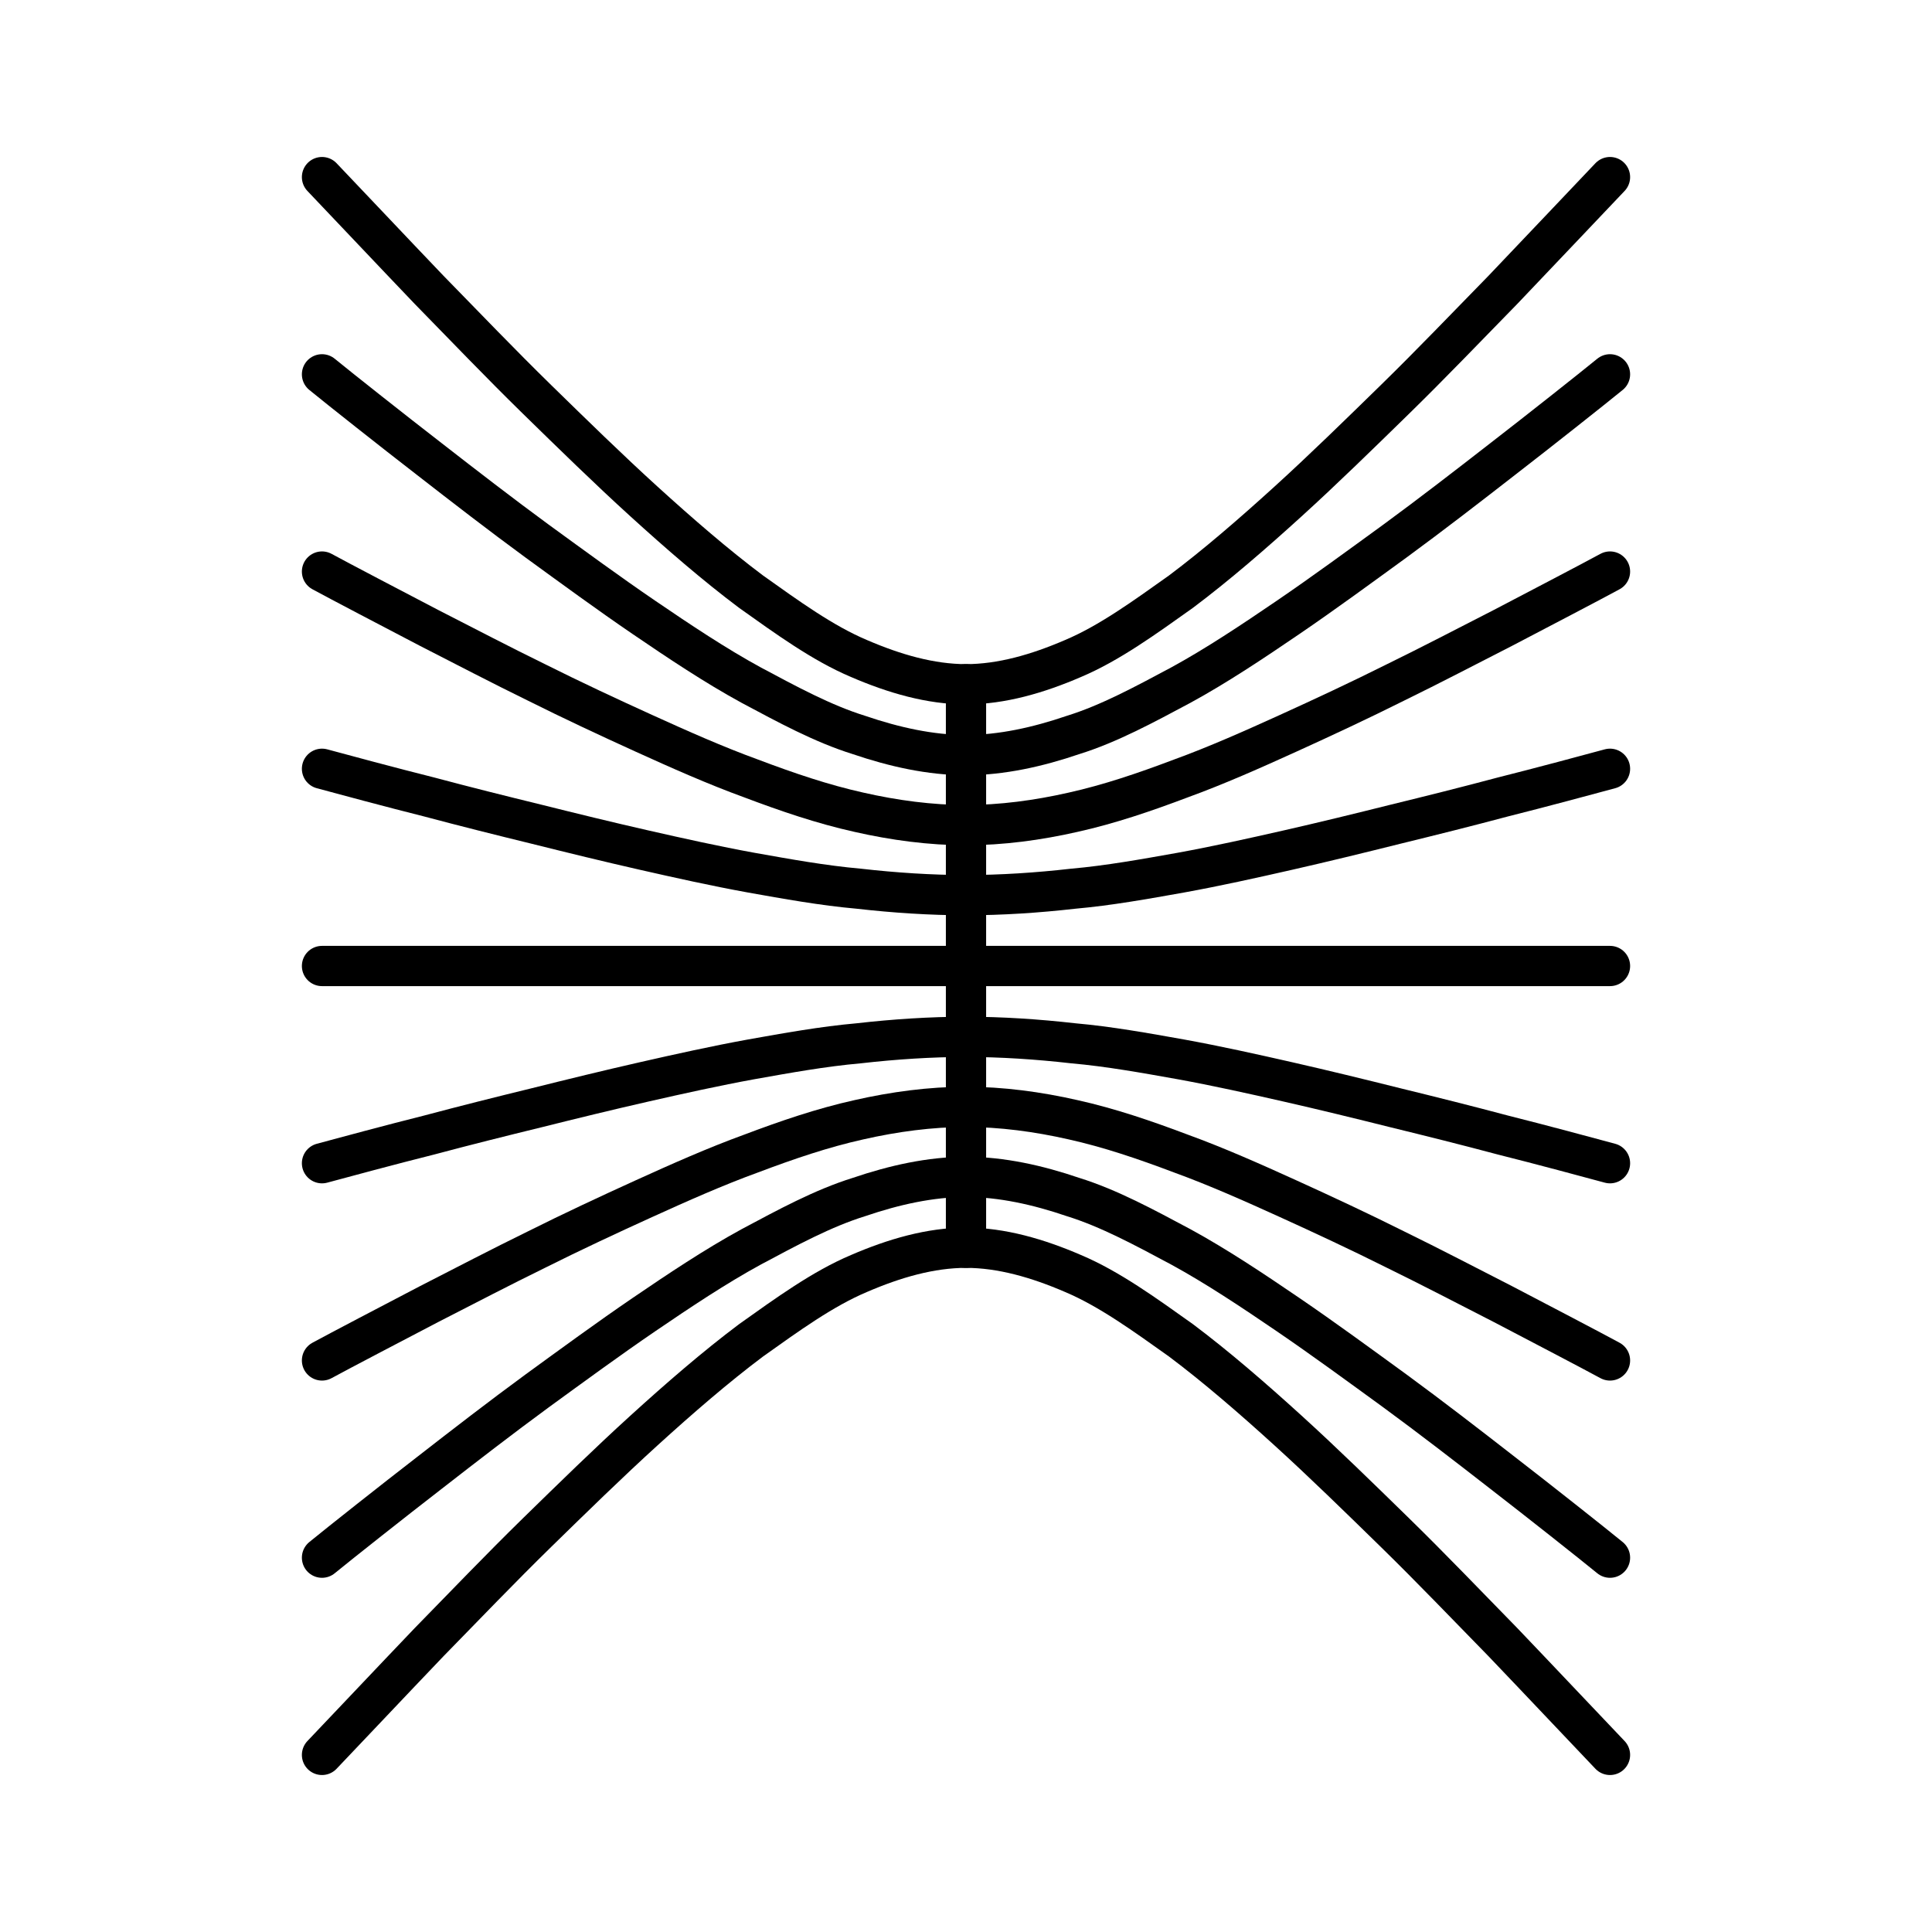
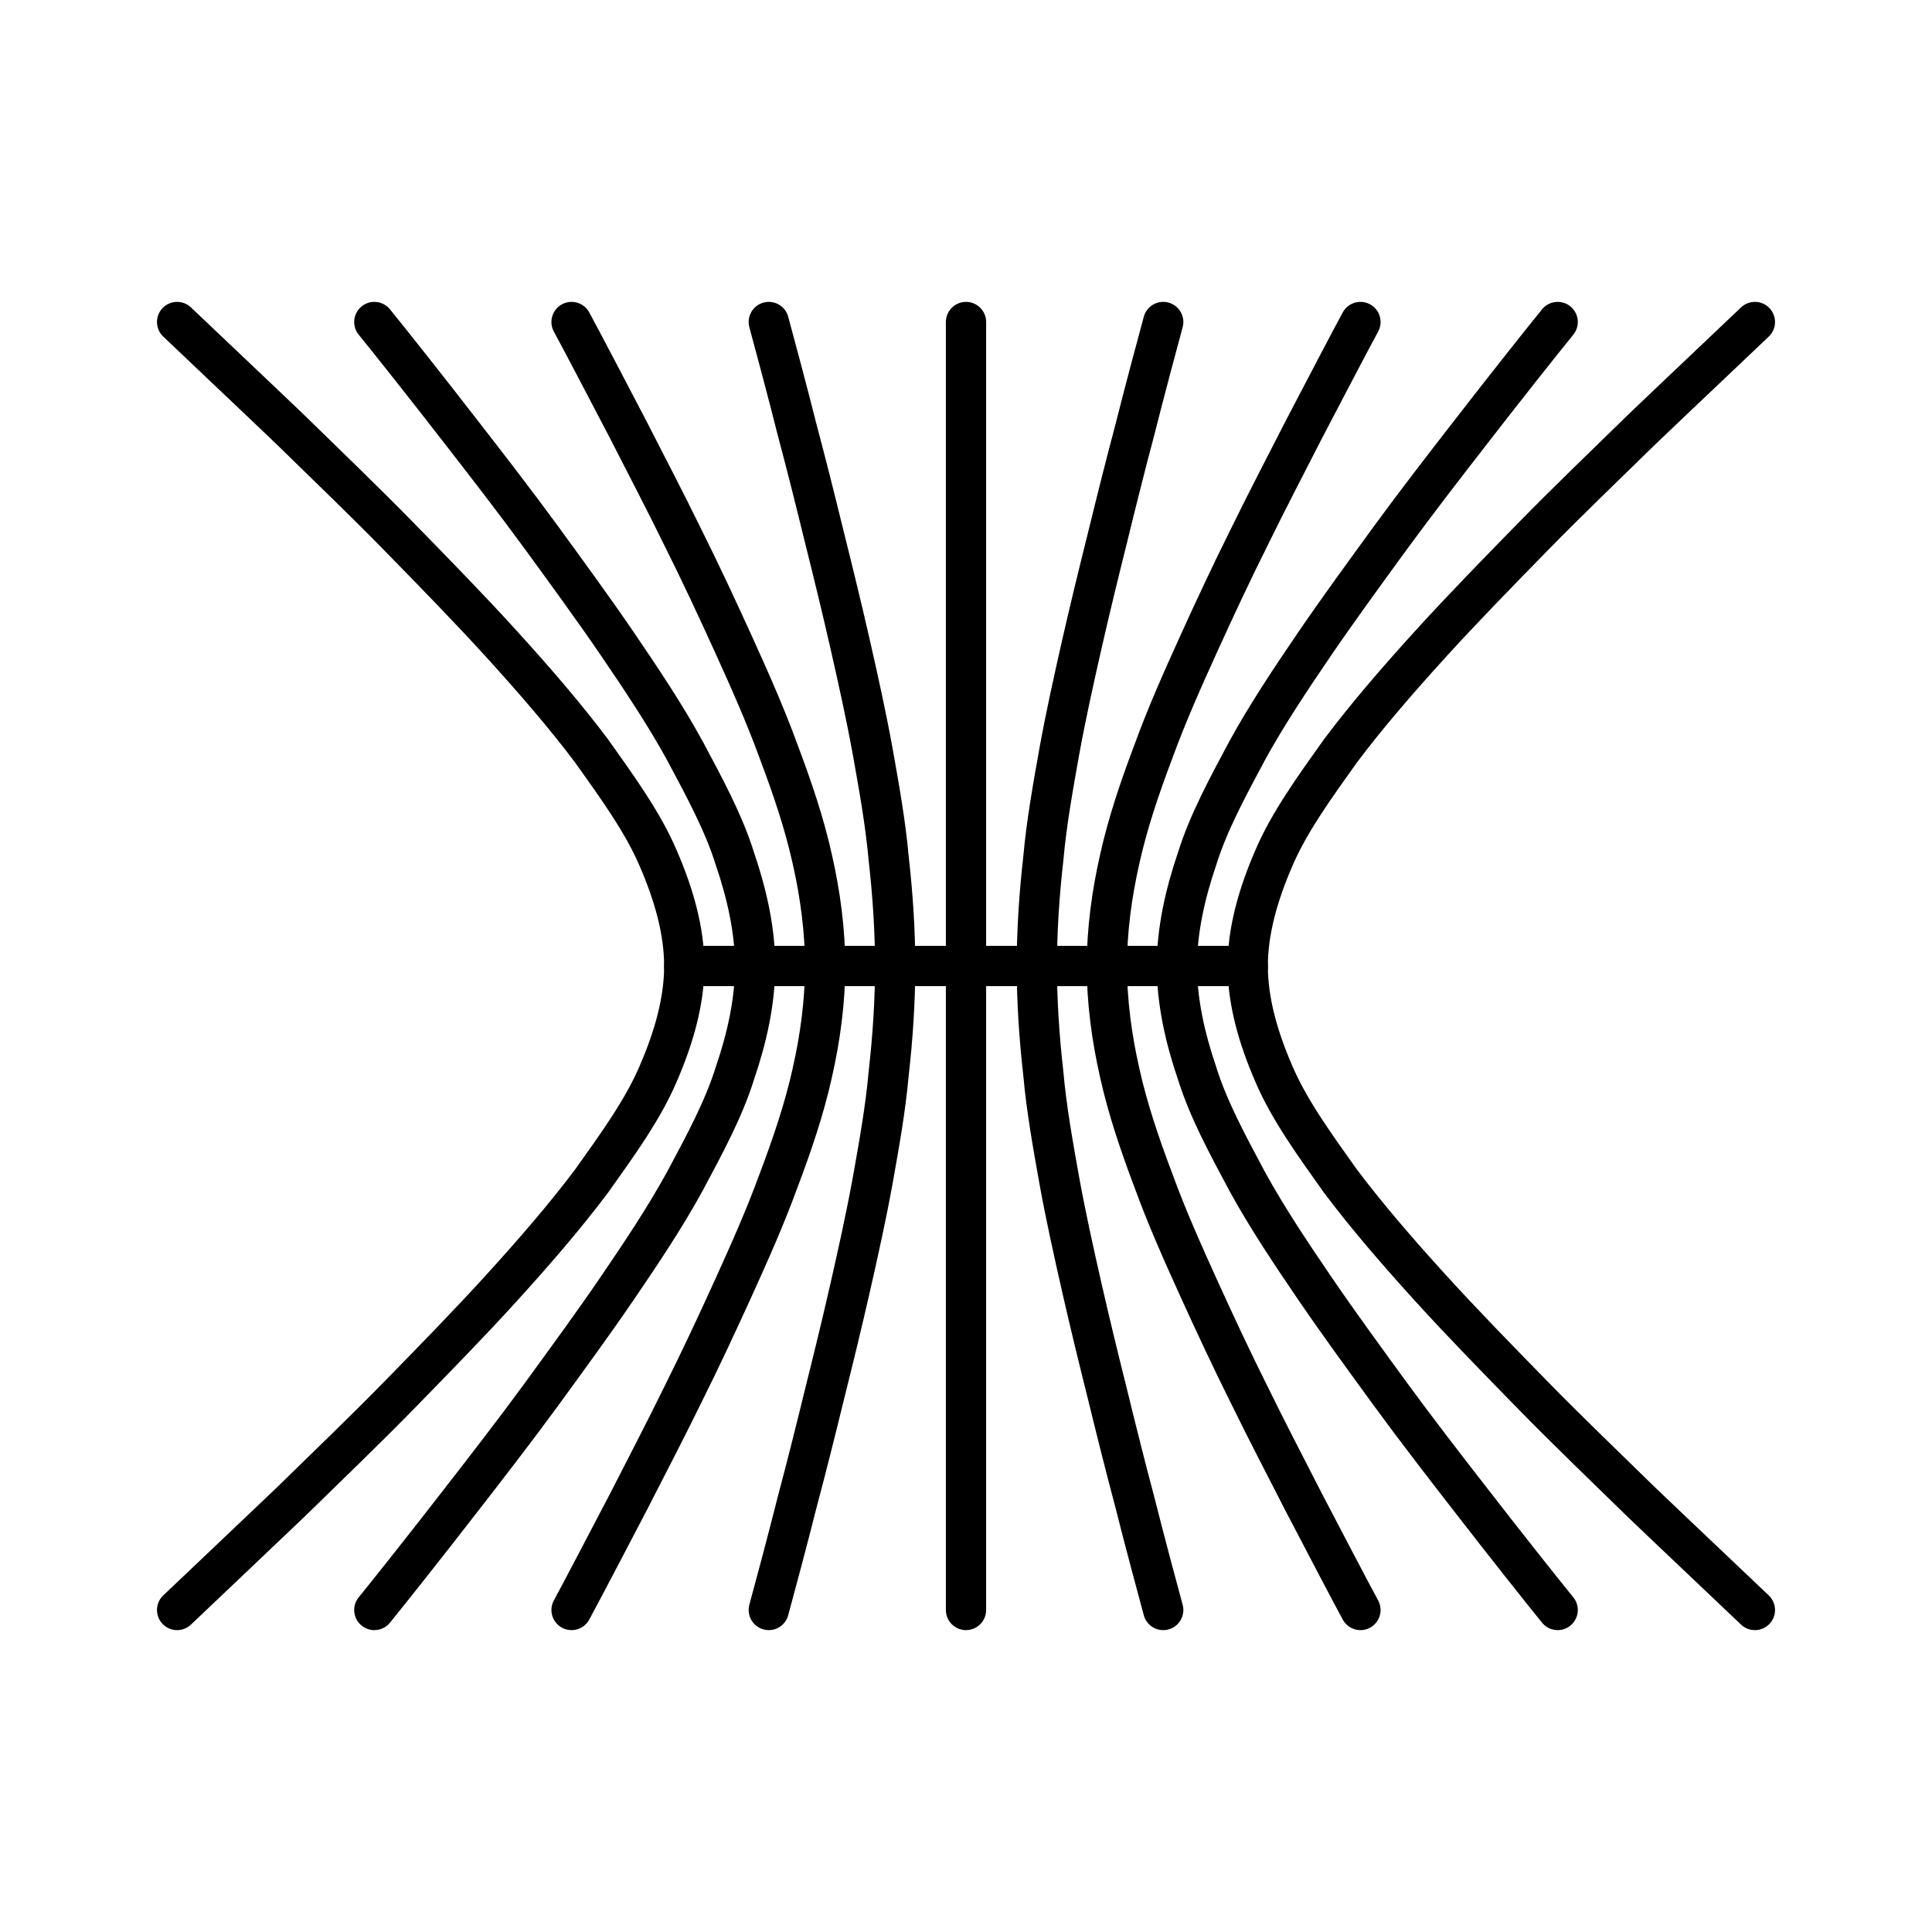
<svg xmlns="http://www.w3.org/2000/svg" width="240" height="240" viewBox="0 0 240 240" fill="none">
  <g stroke="#000000" stroke-width="5" stroke-linecap="round">
-     <path d="M40.0 22.0C42.2 24.3 48.9 31.4 53.3 36.0C57.8 40.6 62.2 45.2 66.7 49.6C71.1 53.9 75.6 58.3 80.0 62.3C84.4 66.3 88.9 70.2 93.3 73.5C97.8 76.7 102.2 79.9 106.7 81.8C111.1 83.7 115.6 85.0 120.0 85.0C124.4 85.0 128.9 83.7 133.3 81.8C137.8 79.9 142.2 76.7 146.7 73.5C151.1 70.2 155.6 66.3 160.0 62.3C164.4 58.3 168.9 53.9 173.3 49.6C177.8 45.2 182.2 40.6 186.7 36.0C191.1 31.4 197.8 24.3 200.0 22.0" />
-     <path d="M40.0 46.5C42.2 48.3 48.9 53.6 53.3 57.0C57.8 60.5 62.2 63.9 66.7 67.2C71.1 70.4 75.6 73.7 80.0 76.7C84.4 79.7 88.9 82.7 93.3 85.1C97.8 87.5 102.2 89.9 106.7 91.3C111.1 92.8 115.6 93.8 120.0 93.8C124.4 93.8 128.9 92.8 133.3 91.3C137.8 89.9 142.2 87.5 146.7 85.1C151.1 82.7 155.6 79.7 160.0 76.7C164.4 73.7 168.9 70.4 173.3 67.2C177.8 63.9 182.2 60.5 186.7 57.0C191.1 53.6 197.8 48.3 200.0 46.5" />
-     <path d="M40.0 71.0C42.2 72.2 48.9 75.7 53.3 78.0C57.8 80.3 62.2 82.6 66.7 84.8C71.1 87.0 75.6 89.1 80.0 91.1C84.4 93.1 88.9 95.1 93.3 96.7C97.8 98.4 102.2 99.9 106.7 100.9C111.1 101.9 115.6 102.5 120.0 102.5C124.4 102.5 128.9 101.9 133.3 100.9C137.8 99.9 142.2 98.4 146.7 96.7C151.1 95.1 155.6 93.1 160.0 91.1C164.4 89.1 168.9 87.0 173.3 84.8C177.8 82.6 182.2 80.3 186.7 78.0C191.1 75.7 197.8 72.2 200.0 71.0" />
-     <path d="M40.0 95.5C42.2 96.1 48.9 97.9 53.3 99.0C57.8 100.2 62.2 101.3 66.7 102.4C71.1 103.5 75.6 104.6 80.0 105.6C84.4 106.6 88.9 107.6 93.3 108.4C97.8 109.2 102.2 110.0 106.7 110.4C111.1 110.9 115.6 111.2 120.0 111.2C124.4 111.2 128.9 110.9 133.3 110.4C137.8 110.0 142.2 109.2 146.7 108.4C151.1 107.6 155.6 106.6 160.0 105.6C164.4 104.6 168.9 103.5 173.3 102.4C177.8 101.3 182.2 100.2 186.7 99.0C191.1 97.9 197.8 96.1 200.0 95.5" />
-     <path d="M40.0 120.0C42.2 120.0 48.9 120.0 53.3 120.0C57.8 120.0 62.2 120.0 66.7 120.0C71.1 120.0 75.6 120.0 80.0 120.0C84.4 120.0 88.9 120.0 93.3 120.0C97.8 120.0 102.2 120.0 106.7 120.0C111.1 120.0 115.6 120.0 120.0 120.0C124.4 120.0 128.9 120.0 133.3 120.0C137.8 120.0 142.2 120.0 146.7 120.0C151.1 120.0 155.6 120.0 160.0 120.0C164.4 120.0 168.9 120.0 173.3 120.0C177.8 120.0 182.2 120.0 186.7 120.0C191.1 120.0 197.8 120.0 200.0 120.0" />
-     <path d="M40.0 144.5C42.2 143.9 48.9 142.1 53.3 141.0C57.8 139.8 62.2 138.7 66.7 137.6C71.1 136.5 75.6 135.4 80.0 134.4C84.4 133.4 88.9 132.4 93.3 131.6C97.8 130.8 102.2 130.0 106.7 129.6C111.1 129.1 115.6 128.8 120.0 128.8C124.4 128.8 128.9 129.1 133.3 129.6C137.8 130.0 142.2 130.8 146.7 131.6C151.1 132.4 155.6 133.4 160.0 134.4C164.4 135.4 168.9 136.5 173.3 137.6C177.8 138.7 182.2 139.8 186.7 141.0C191.1 142.1 197.8 143.9 200.0 144.5" />
-     <path d="M40.0 169.0C42.2 167.8 48.9 164.3 53.3 162.0C57.8 159.7 62.2 157.4 66.7 155.2C71.1 153.0 75.6 150.9 80.0 148.9C84.4 146.9 88.9 144.9 93.3 143.3C97.8 141.6 102.2 140.1 106.7 139.1C111.1 138.1 115.6 137.5 120.0 137.5C124.4 137.5 128.9 138.1 133.3 139.1C137.8 140.1 142.2 141.6 146.7 143.3C151.1 144.9 155.6 146.9 160.0 148.9C164.4 150.9 168.9 153.0 173.3 155.2C177.8 157.4 182.2 159.7 186.7 162.0C191.1 164.3 197.8 167.8 200.0 169.0" />
-     <path d="M40.0 193.5C42.2 191.7 48.9 186.4 53.3 183.0C57.8 179.5 62.2 176.1 66.7 172.8C71.1 169.6 75.6 166.3 80.0 163.3C84.4 160.3 88.9 157.3 93.3 154.9C97.8 152.5 102.2 150.1 106.7 148.7C111.1 147.2 115.6 146.2 120.0 146.2C124.4 146.2 128.9 147.2 133.3 148.7C137.8 150.1 142.2 152.5 146.7 154.9C151.1 157.3 155.6 160.3 160.0 163.3C164.4 166.3 168.9 169.6 173.3 172.8C177.8 176.1 182.2 179.5 186.7 183.0C191.1 186.4 197.8 191.7 200.0 193.5" />
-     <path d="M40.0 218.0C42.2 215.7 48.9 208.6 53.3 204.0C57.8 199.4 62.2 194.8 66.7 190.4C71.1 186.1 75.6 181.7 80.0 177.7C84.4 173.7 88.9 169.8 93.3 166.5C97.8 163.3 102.2 160.1 106.7 158.2C111.1 156.3 115.6 155.0 120.0 155.0C124.4 155.0 128.9 156.3 133.3 158.2C137.8 160.1 142.2 163.3 146.7 166.5C151.1 169.8 155.6 173.7 160.0 177.7C164.4 181.7 168.9 186.1 173.3 190.4C177.8 194.8 182.2 199.4 186.7 204.0C191.1 208.6 197.8 215.7 200.0 218.0" />
-     <path d="M120 85V155" />
+     <path d="M22.0 40.0C24.3 42.2 31.4 48.9 36.0 53.3C40.6 57.8 45.2 62.2 49.6 66.7C53.9 71.1 58.3 75.6 62.3 80.0C66.3 84.4 70.2 88.9 73.5 93.3C76.7 97.8 79.9 102.2 81.8 106.7C83.7 111.1 85.0 115.6 85.0 120.0C85.0 124.4 83.7 128.9 81.8 133.3C79.9 137.8 76.7 142.2 73.5 146.7C70.2 151.1 66.3 155.6 62.3 160.0C58.3 164.4 53.9 168.9 49.6 173.3C45.2 177.8 40.6 182.2 36.0 186.7C31.4 191.1 24.3 197.8 22.0 200.0" />
+     <path d="M46.5 40.0C48.3 42.2 53.6 48.9 57.0 53.3C60.5 57.8 63.9 62.2 67.2 66.7C70.4 71.1 73.7 75.6 76.7 80.0C79.7 84.4 82.7 88.9 85.1 93.3C87.5 97.8 89.9 102.2 91.3 106.7C92.8 111.1 93.8 115.6 93.8 120.0C93.8 124.4 92.8 128.9 91.3 133.3C89.9 137.8 87.5 142.2 85.1 146.7C82.7 151.1 79.7 155.6 76.7 160.0C73.7 164.4 70.4 168.9 67.2 173.3C63.9 177.8 60.5 182.2 57.0 186.7C53.6 191.1 48.3 197.8 46.5 200.0" />
+     <path d="M71.0 40.0C72.2 42.2 75.7 48.9 78.0 53.3C80.3 57.8 82.6 62.2 84.8 66.7C87.0 71.1 89.1 75.6 91.1 80.0C93.1 84.4 95.1 88.9 96.7 93.3C98.4 97.8 99.9 102.2 100.9 106.7C101.9 111.1 102.5 115.6 102.5 120.0C102.5 124.4 101.9 128.9 100.9 133.3C99.9 137.8 98.4 142.2 96.7 146.7C95.1 151.1 93.1 155.6 91.1 160.0C89.1 164.4 87.0 168.9 84.8 173.3C82.6 177.8 80.3 182.2 78.0 186.7C75.7 191.1 72.2 197.8 71.0 200.0" />
+     <path d="M95.5 40.0C96.1 42.2 97.9 48.9 99.0 53.3C100.2 57.8 101.3 62.2 102.4 66.7C103.5 71.1 104.6 75.6 105.6 80.0C106.6 84.4 107.6 88.9 108.4 93.3C109.2 97.8 110.0 102.2 110.4 106.7C110.9 111.1 111.2 115.6 111.2 120.0C111.2 124.4 110.9 128.9 110.4 133.3C110.0 137.8 109.2 142.2 108.4 146.7C107.6 151.1 106.6 155.6 105.6 160.0C104.6 164.4 103.5 168.9 102.4 173.3C101.3 177.8 100.2 182.2 99.0 186.7C97.9 191.1 96.1 197.8 95.5 200.0" />
+     <path d="M120.0 40.0C120.0 42.2 120.0 48.9 120.0 53.3C120.0 57.8 120.0 62.2 120.0 66.7C120.0 71.1 120.0 75.6 120.0 80.0C120.0 84.4 120.0 88.9 120.0 93.3C120.0 97.8 120.0 102.2 120.0 106.7C120.0 111.1 120.0 115.6 120.0 120.0C120.0 124.4 120.0 128.9 120.0 133.3C120.0 137.8 120.0 142.2 120.0 146.7C120.0 151.1 120.0 155.6 120.0 160.0C120.0 164.4 120.0 168.9 120.0 173.3C120.0 177.8 120.0 182.2 120.0 186.7C120.0 191.1 120.0 197.8 120.0 200.0" />
+     <path d="M144.5 40.0C143.9 42.2 142.1 48.9 141.0 53.3C139.8 57.8 138.7 62.2 137.6 66.7C136.5 71.1 135.4 75.6 134.4 80.0C133.4 84.4 132.4 88.9 131.6 93.3C130.8 97.8 130.0 102.2 129.6 106.7C129.1 111.1 128.8 115.6 128.8 120.0C128.8 124.4 129.1 128.9 129.6 133.3C130.0 137.8 130.8 142.2 131.6 146.7C132.4 151.1 133.4 155.6 134.4 160.0C135.4 164.4 136.5 168.9 137.6 173.3C138.7 177.8 139.8 182.2 141.0 186.7C142.1 191.1 143.9 197.8 144.5 200.0" />
+     <path d="M169.0 40.0C167.8 42.2 164.3 48.9 162.0 53.3C159.7 57.8 157.4 62.2 155.2 66.7C153.0 71.1 150.9 75.6 148.9 80.0C146.9 84.4 144.9 88.9 143.3 93.3C141.6 97.8 140.1 102.2 139.1 106.7C138.1 111.1 137.5 115.6 137.5 120.0C137.5 124.4 138.1 128.9 139.1 133.3C140.1 137.8 141.6 142.2 143.3 146.7C144.9 151.1 146.9 155.6 148.9 160.0C150.9 164.4 153.0 168.9 155.2 173.3C157.4 177.8 159.7 182.2 162.0 186.7C164.3 191.1 167.8 197.8 169.0 200.0" />
+     <path d="M193.5 40.0C191.7 42.2 186.4 48.9 183.0 53.3C179.5 57.8 176.1 62.2 172.8 66.7C169.6 71.1 166.3 75.6 163.3 80.0C160.3 84.4 157.3 88.9 154.9 93.3C152.5 97.8 150.1 102.2 148.7 106.7C147.2 111.1 146.2 115.6 146.2 120.0C146.2 124.4 147.2 128.9 148.7 133.3C150.1 137.8 152.5 142.2 154.9 146.7C157.3 151.1 160.3 155.6 163.3 160.0C166.3 164.4 169.6 168.9 172.8 173.3C176.1 177.8 179.5 182.2 183.0 186.7C186.4 191.1 191.7 197.8 193.5 200.0" />
+     <path d="M218.0 40.0C215.7 42.2 208.6 48.9 204.0 53.3C199.4 57.8 194.8 62.2 190.4 66.7C186.1 71.1 181.7 75.6 177.7 80.0C173.7 84.4 169.8 88.9 166.5 93.3C163.3 97.8 160.1 102.2 158.2 106.7C156.3 111.1 155.0 115.6 155.0 120.0C155.0 124.4 156.3 128.9 158.2 133.3C160.1 137.8 163.3 142.2 166.5 146.7C169.8 151.1 173.7 155.6 177.7 160.0C181.7 164.4 186.1 168.9 190.4 173.3C194.8 177.8 199.4 182.2 204.0 186.7C208.6 191.1 215.7 197.8 218.0 200.0" />
+     <path d="M85 120H155" />
  </g>
</svg>
